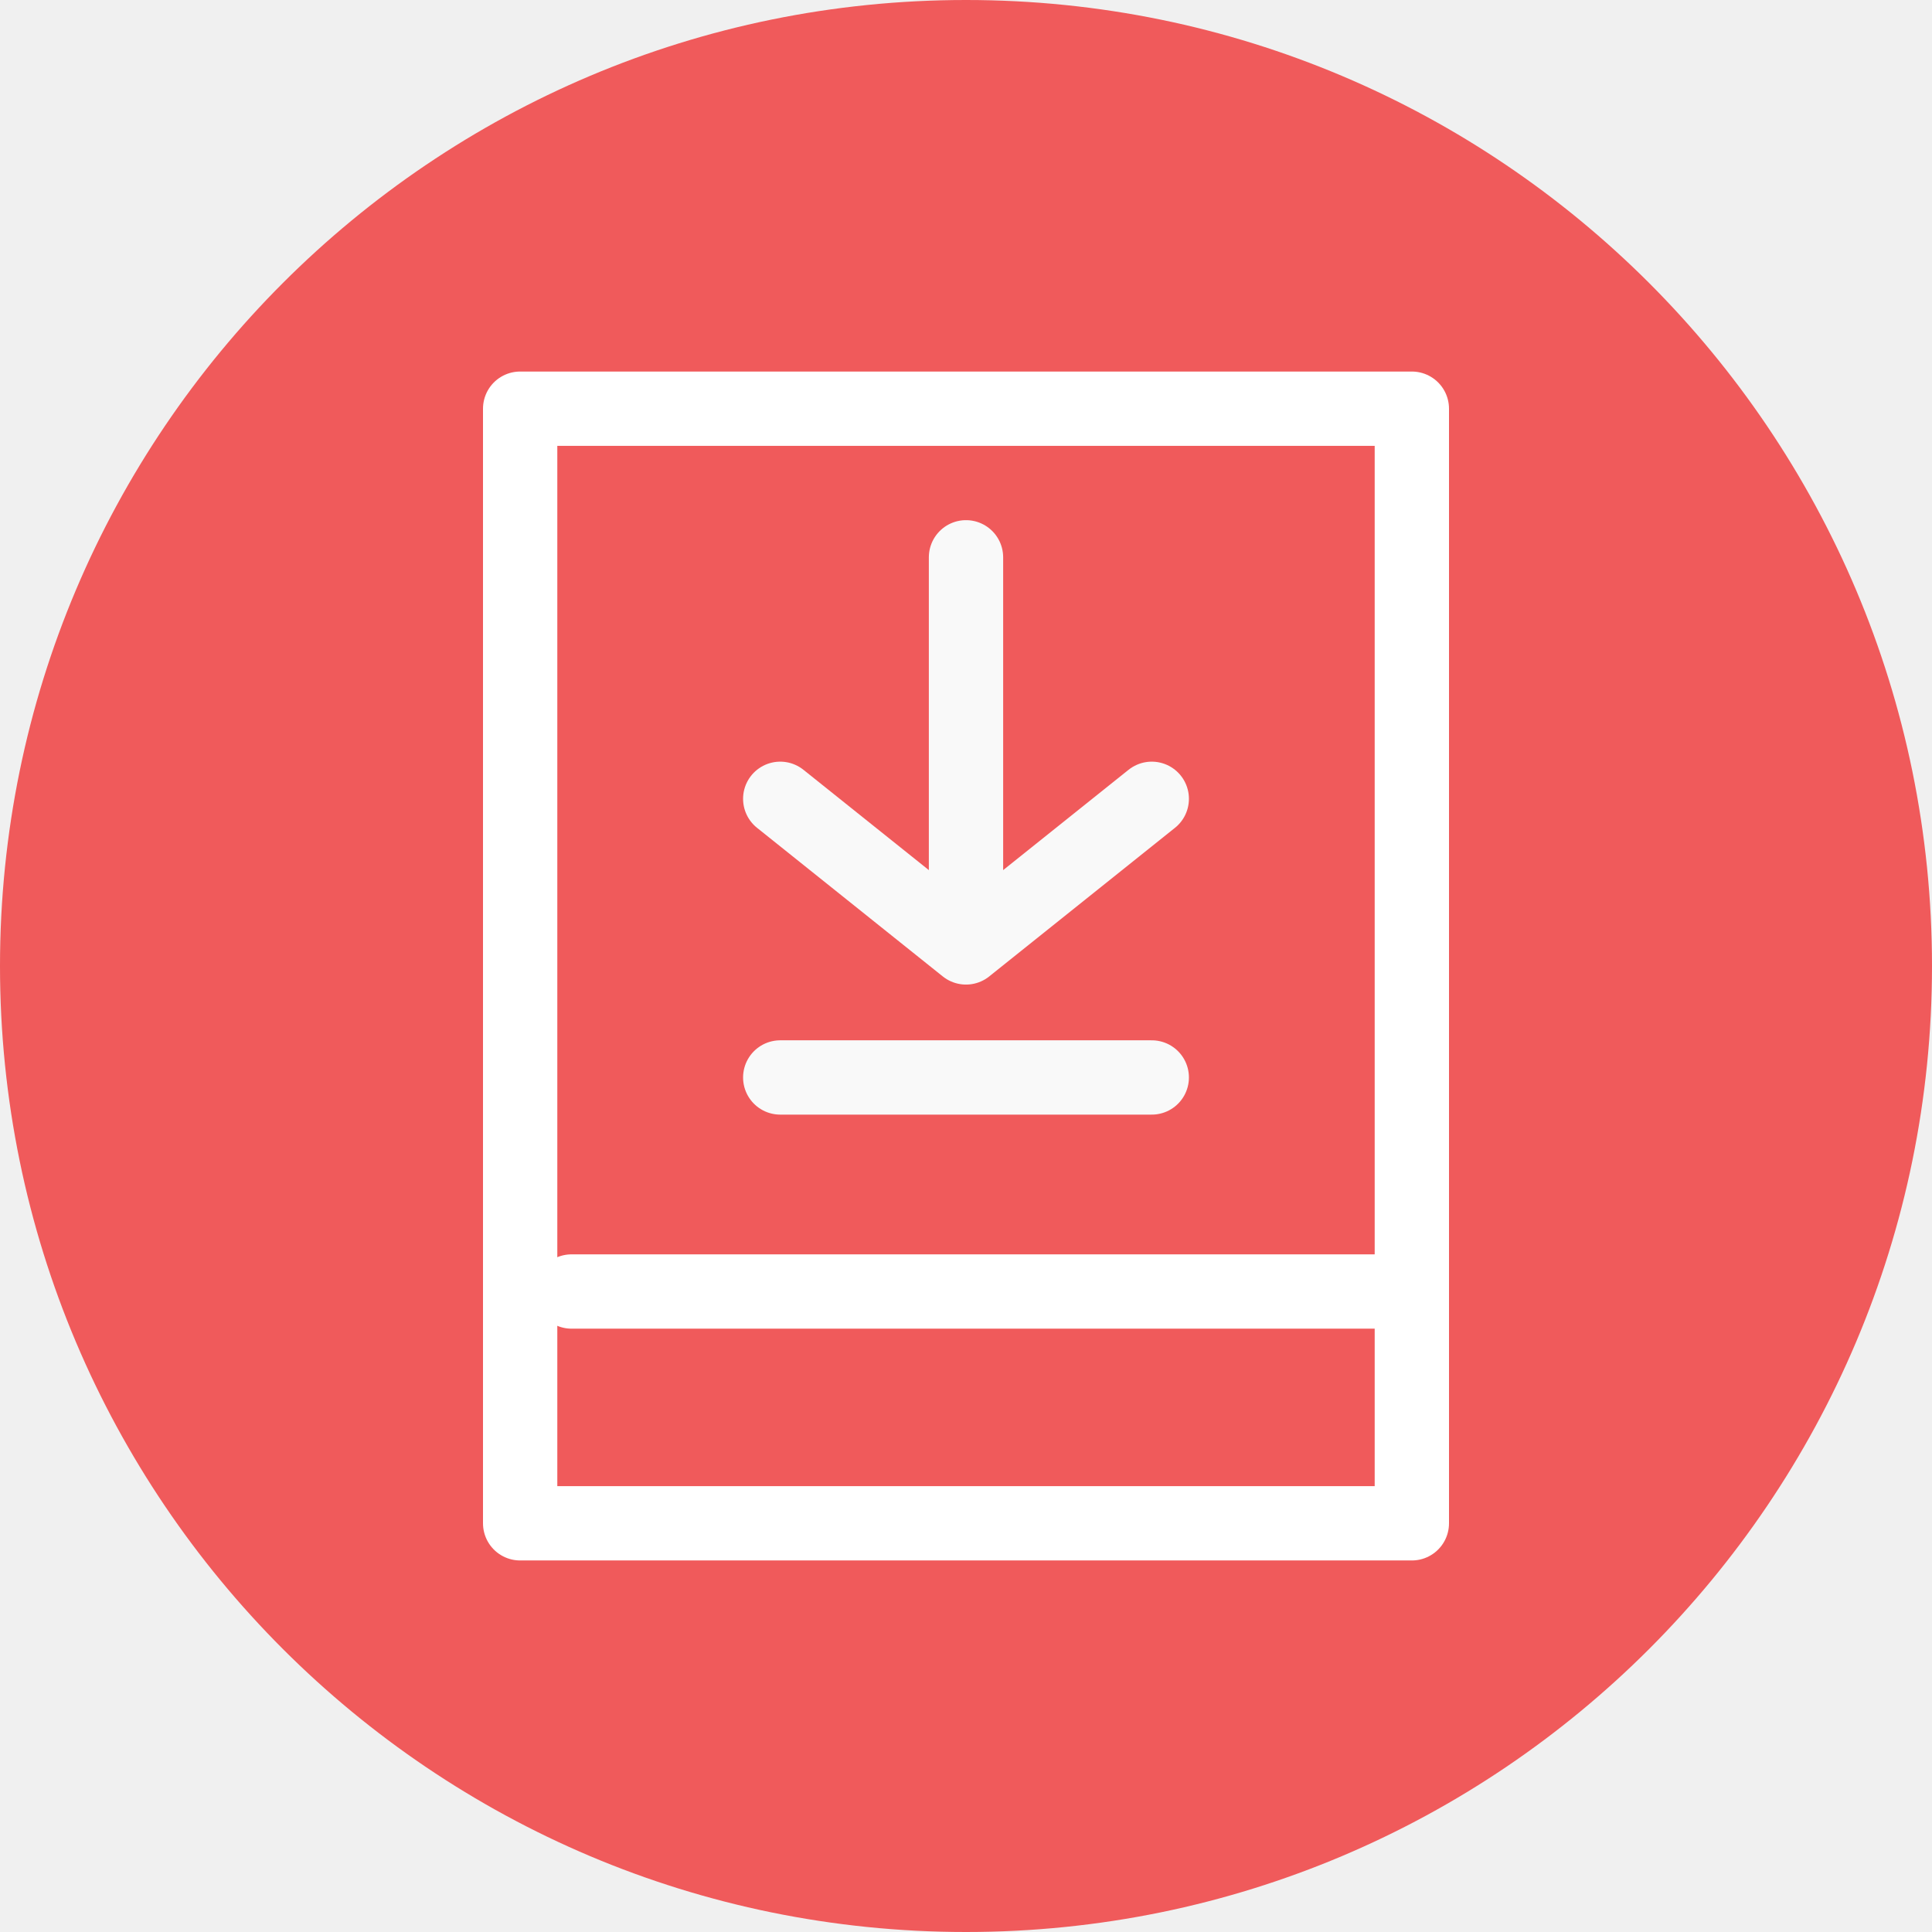
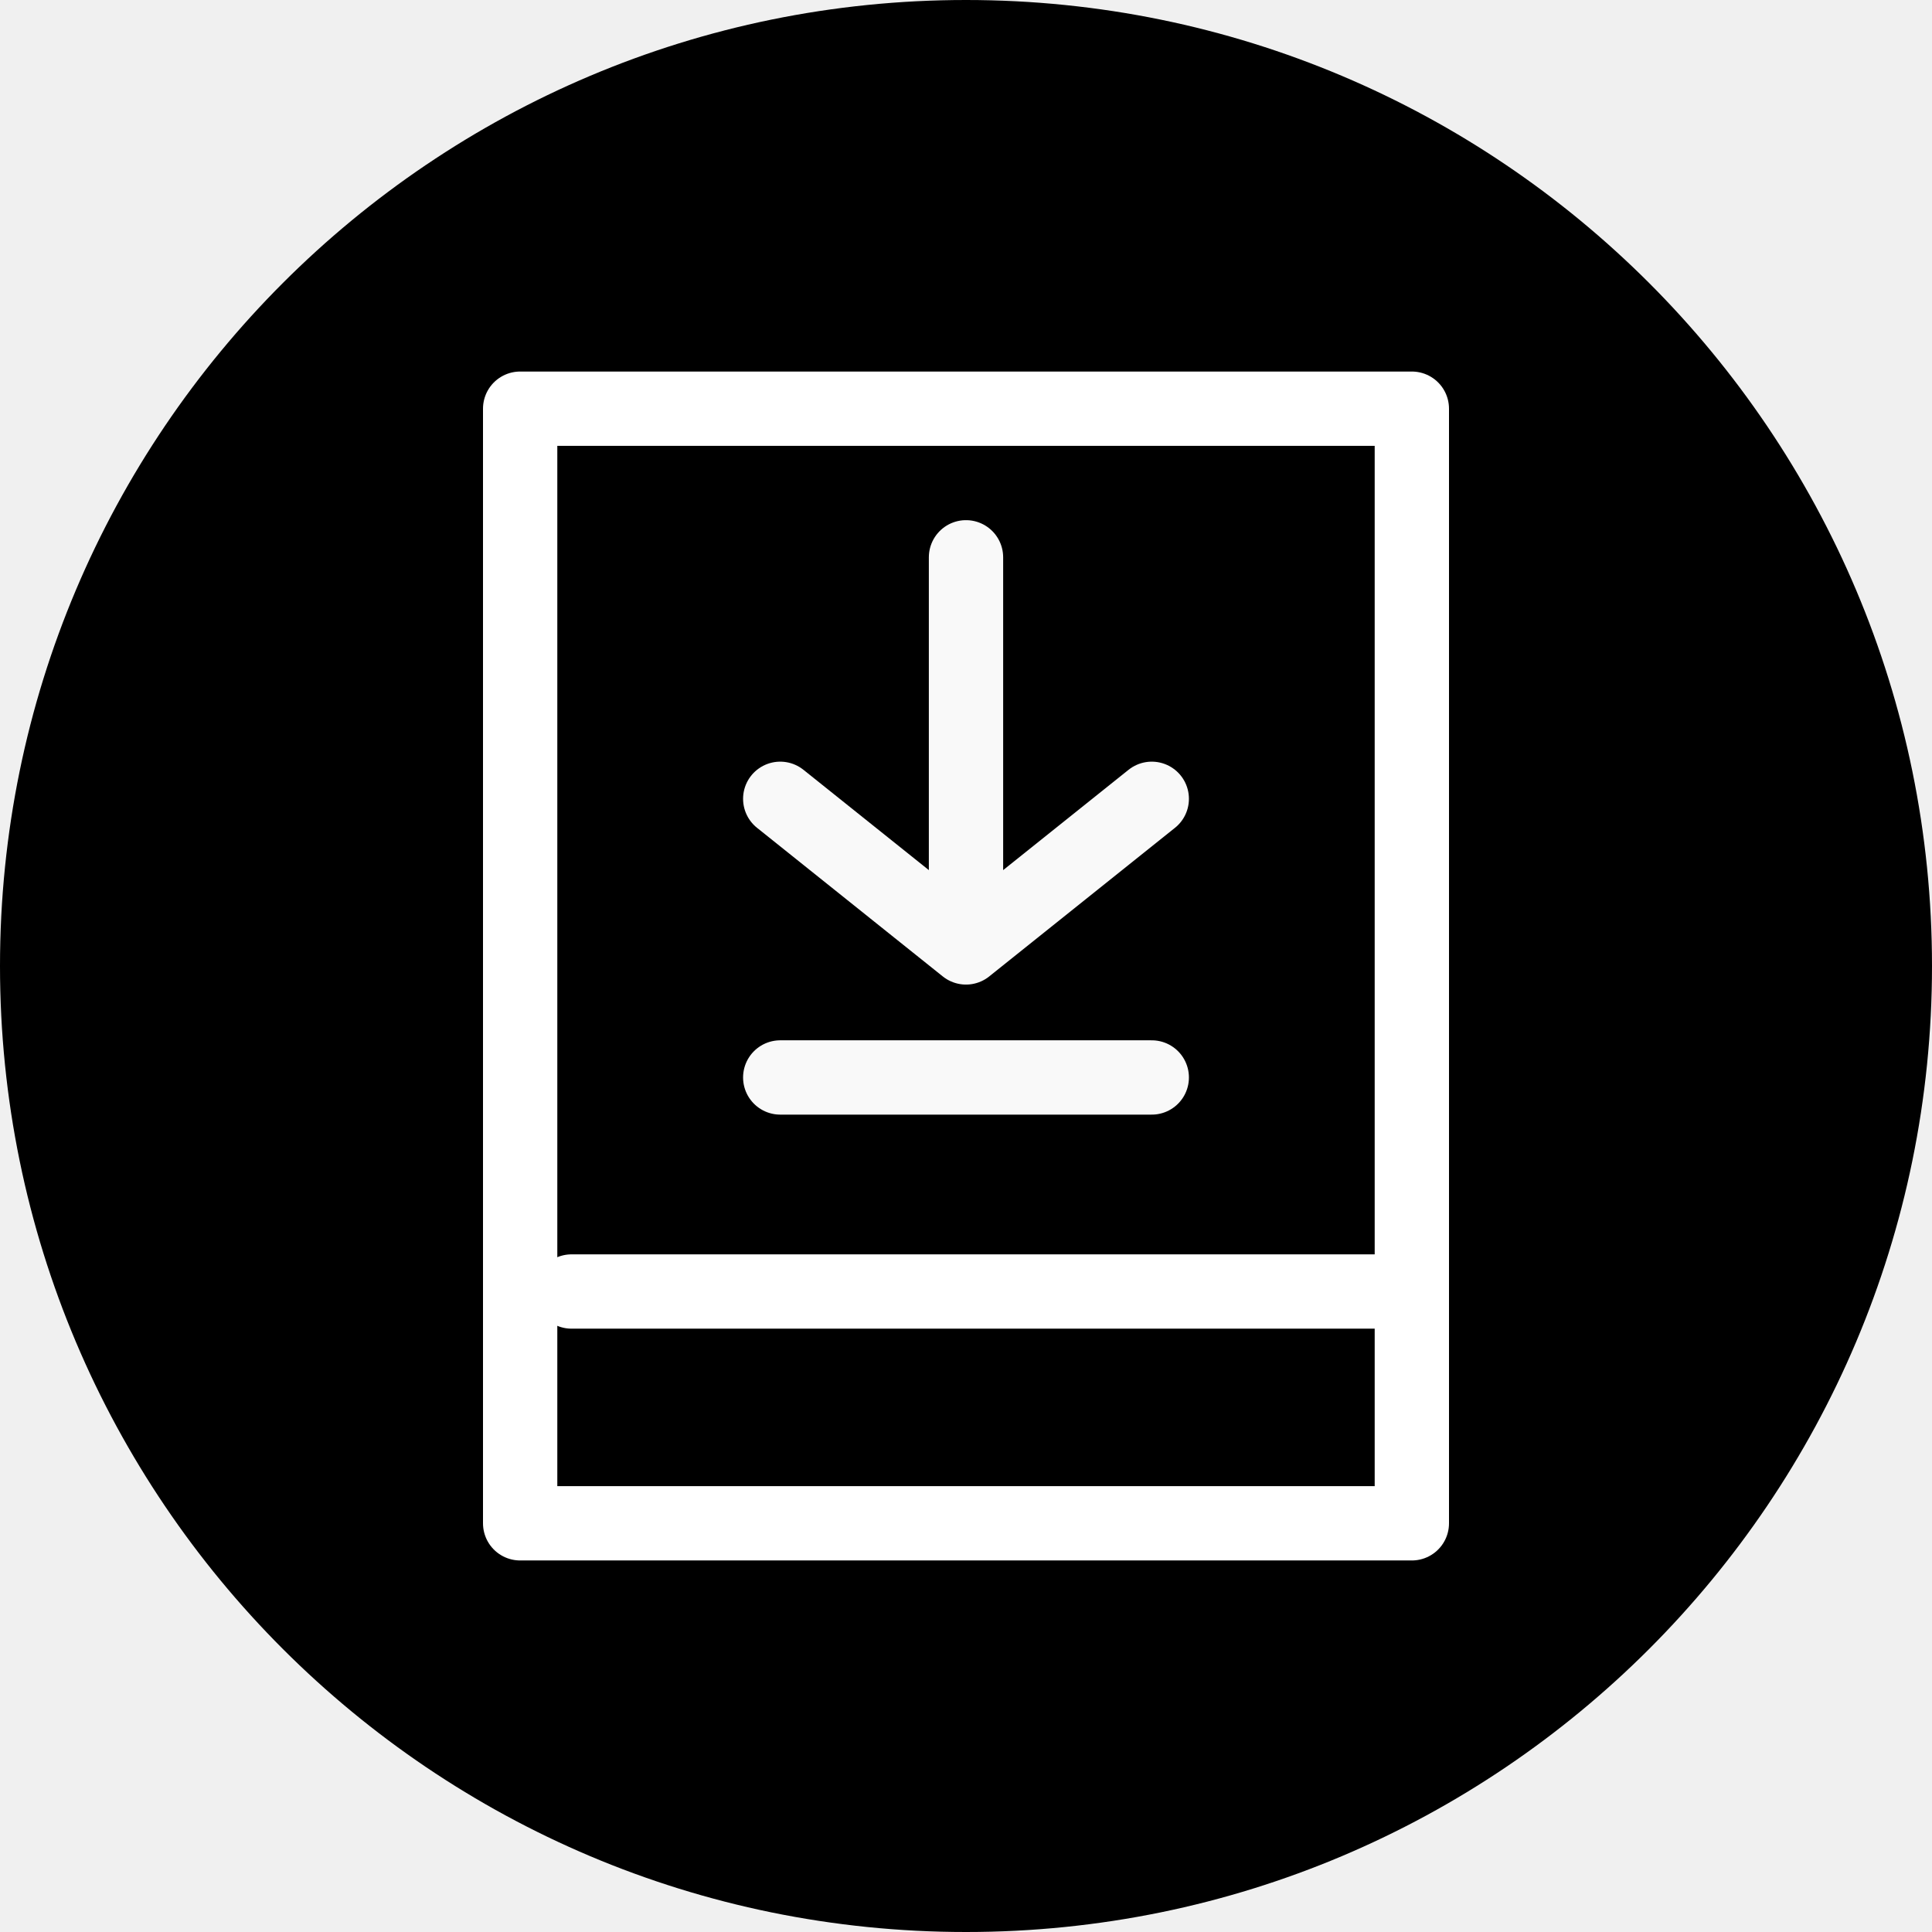
<svg xmlns="http://www.w3.org/2000/svg" width="52" height="52" viewBox="0 0 52 52" fill="none">
-   <rect width="52" height="52" rx="26" fill="#F05A5B" />
+   <rect width="52" height="52" rx="26" fill="currentColor" />
  <path d="M38 11H14V41H38V11Z" stroke="white" stroke-width="2" stroke-linecap="round" stroke-linejoin="round" />
  <path d="M15.383 34.761H37.036" stroke="white" stroke-width="2" stroke-linecap="round" stroke-linejoin="round" />
  <path d="M21 29H31" stroke="#F9F9F9" stroke-width="2" stroke-linecap="round" stroke-linejoin="round" />
  <path d="M21 21.5L26 25.5M26 25.5L31 21.5M26 25.5V15" stroke="#F9F9F9" stroke-width="2" stroke-linecap="round" stroke-linejoin="round" />
</svg>
